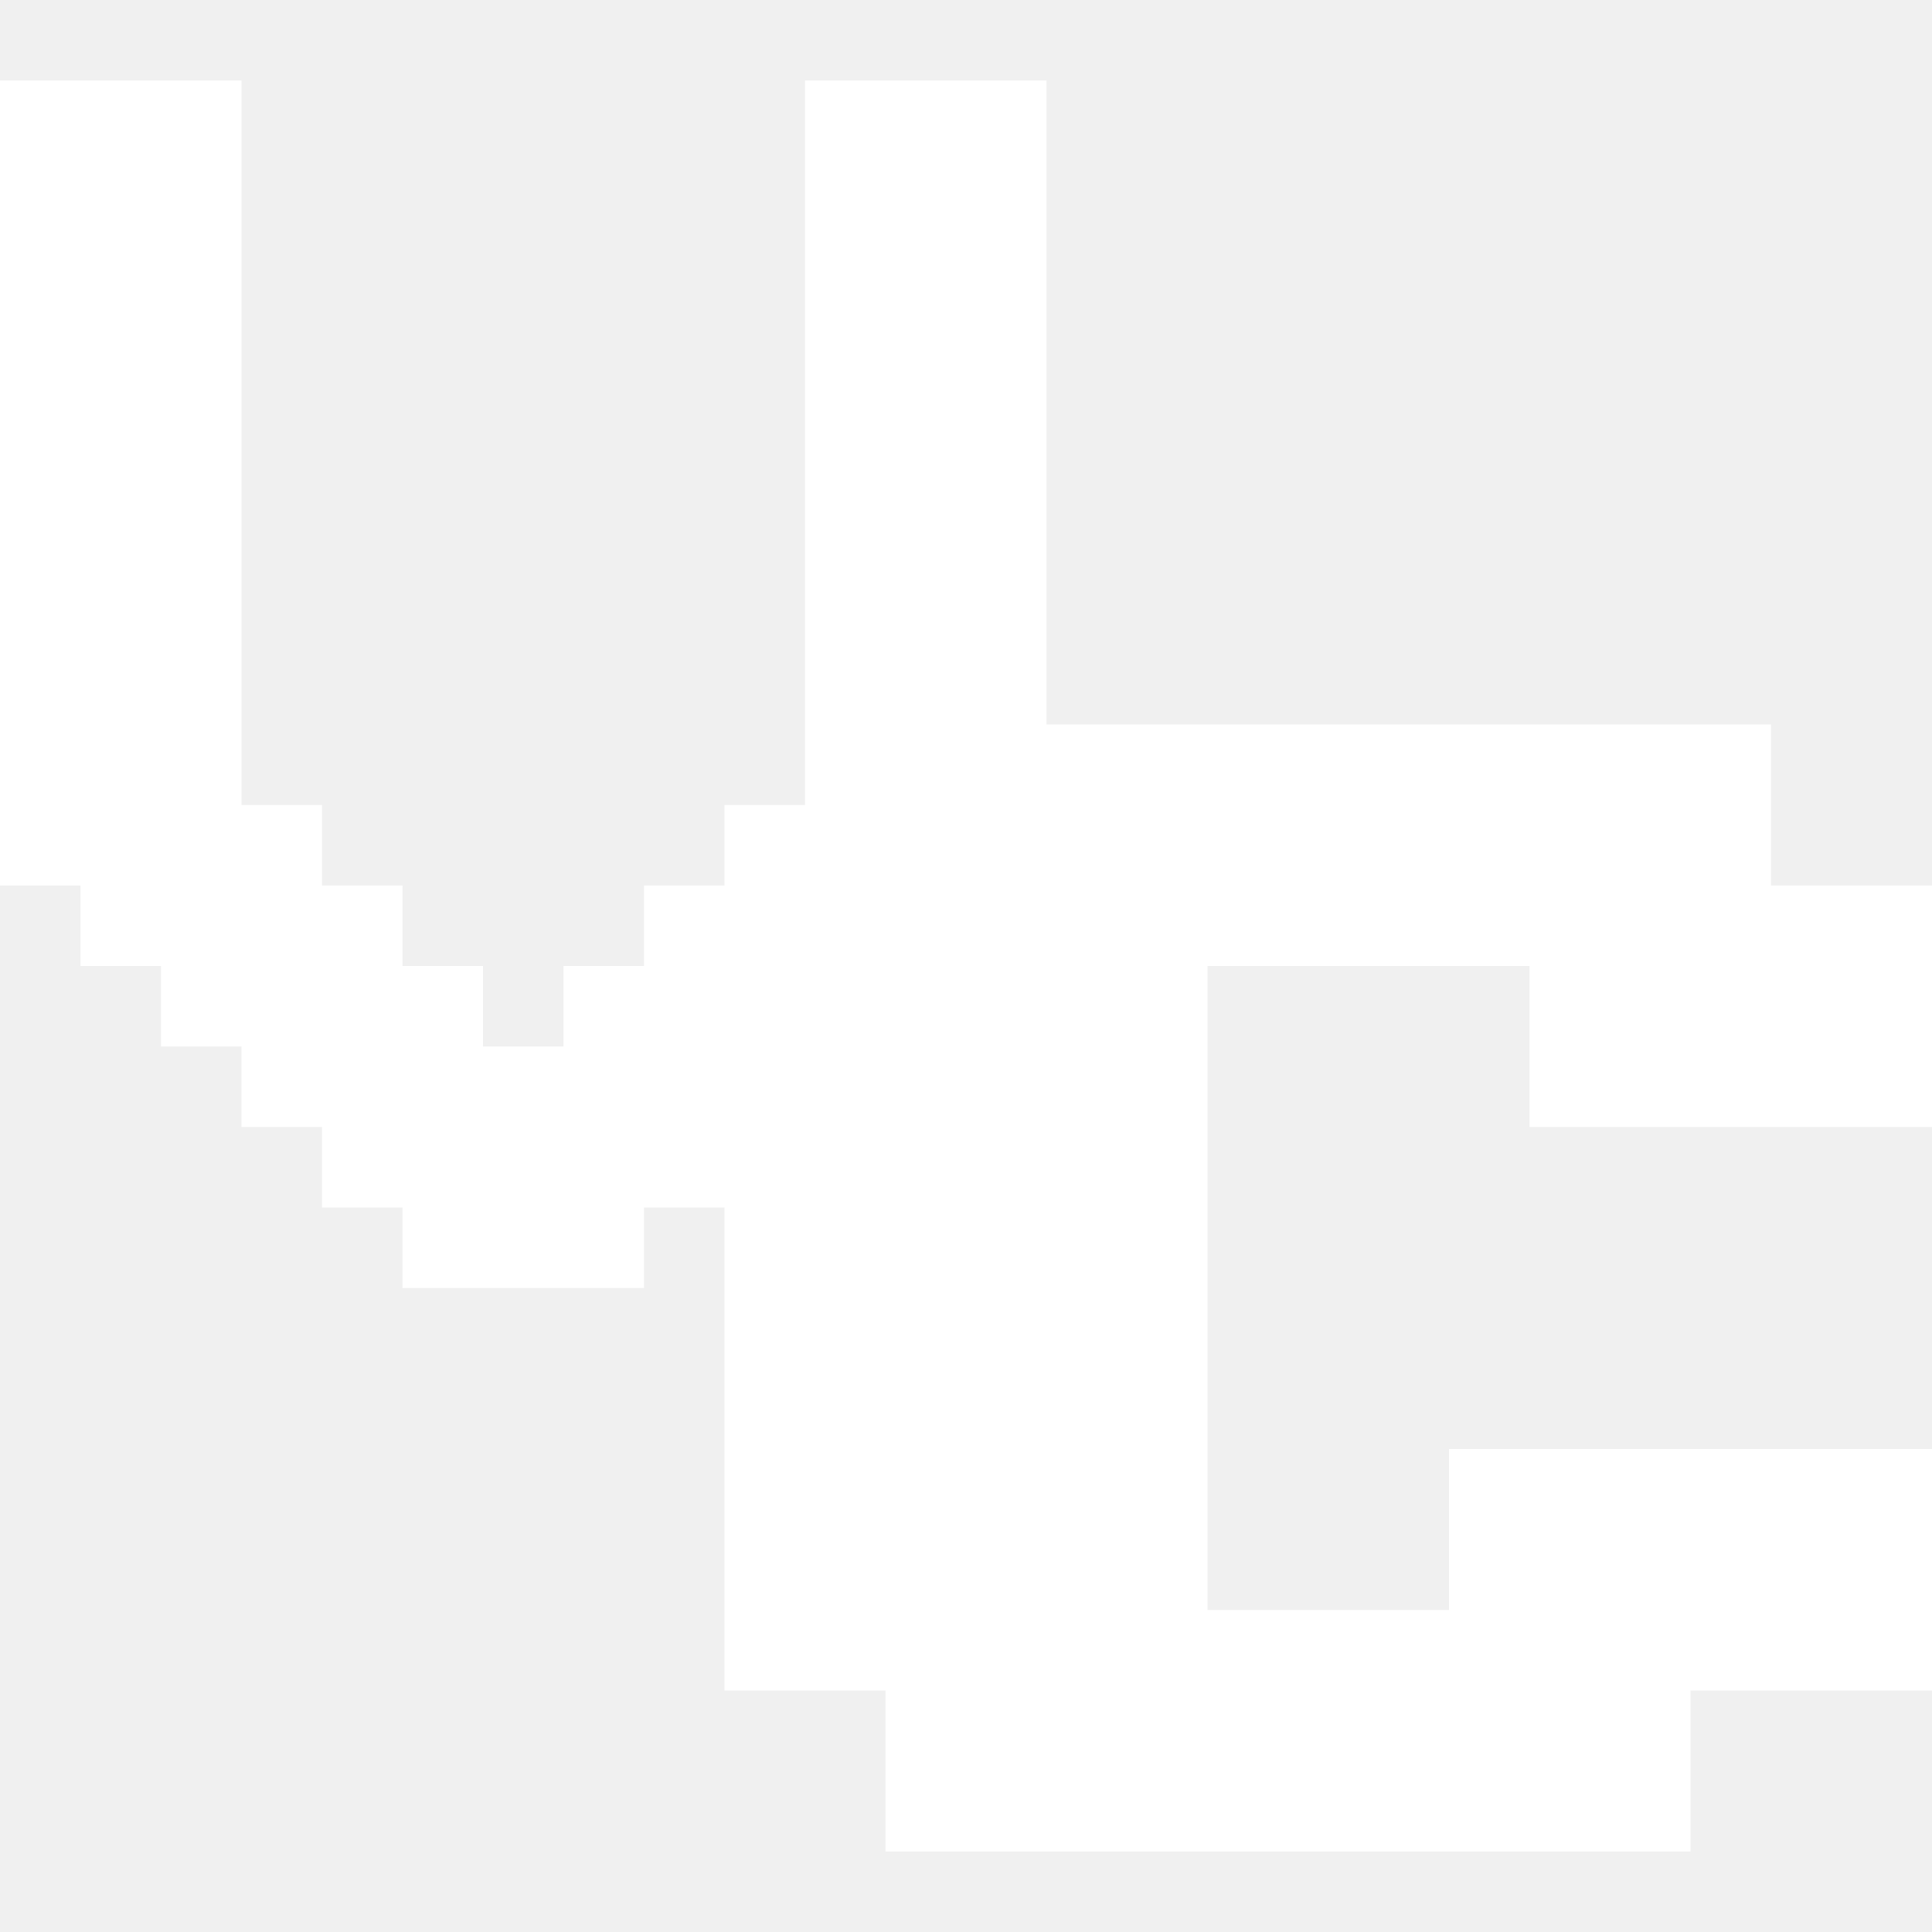
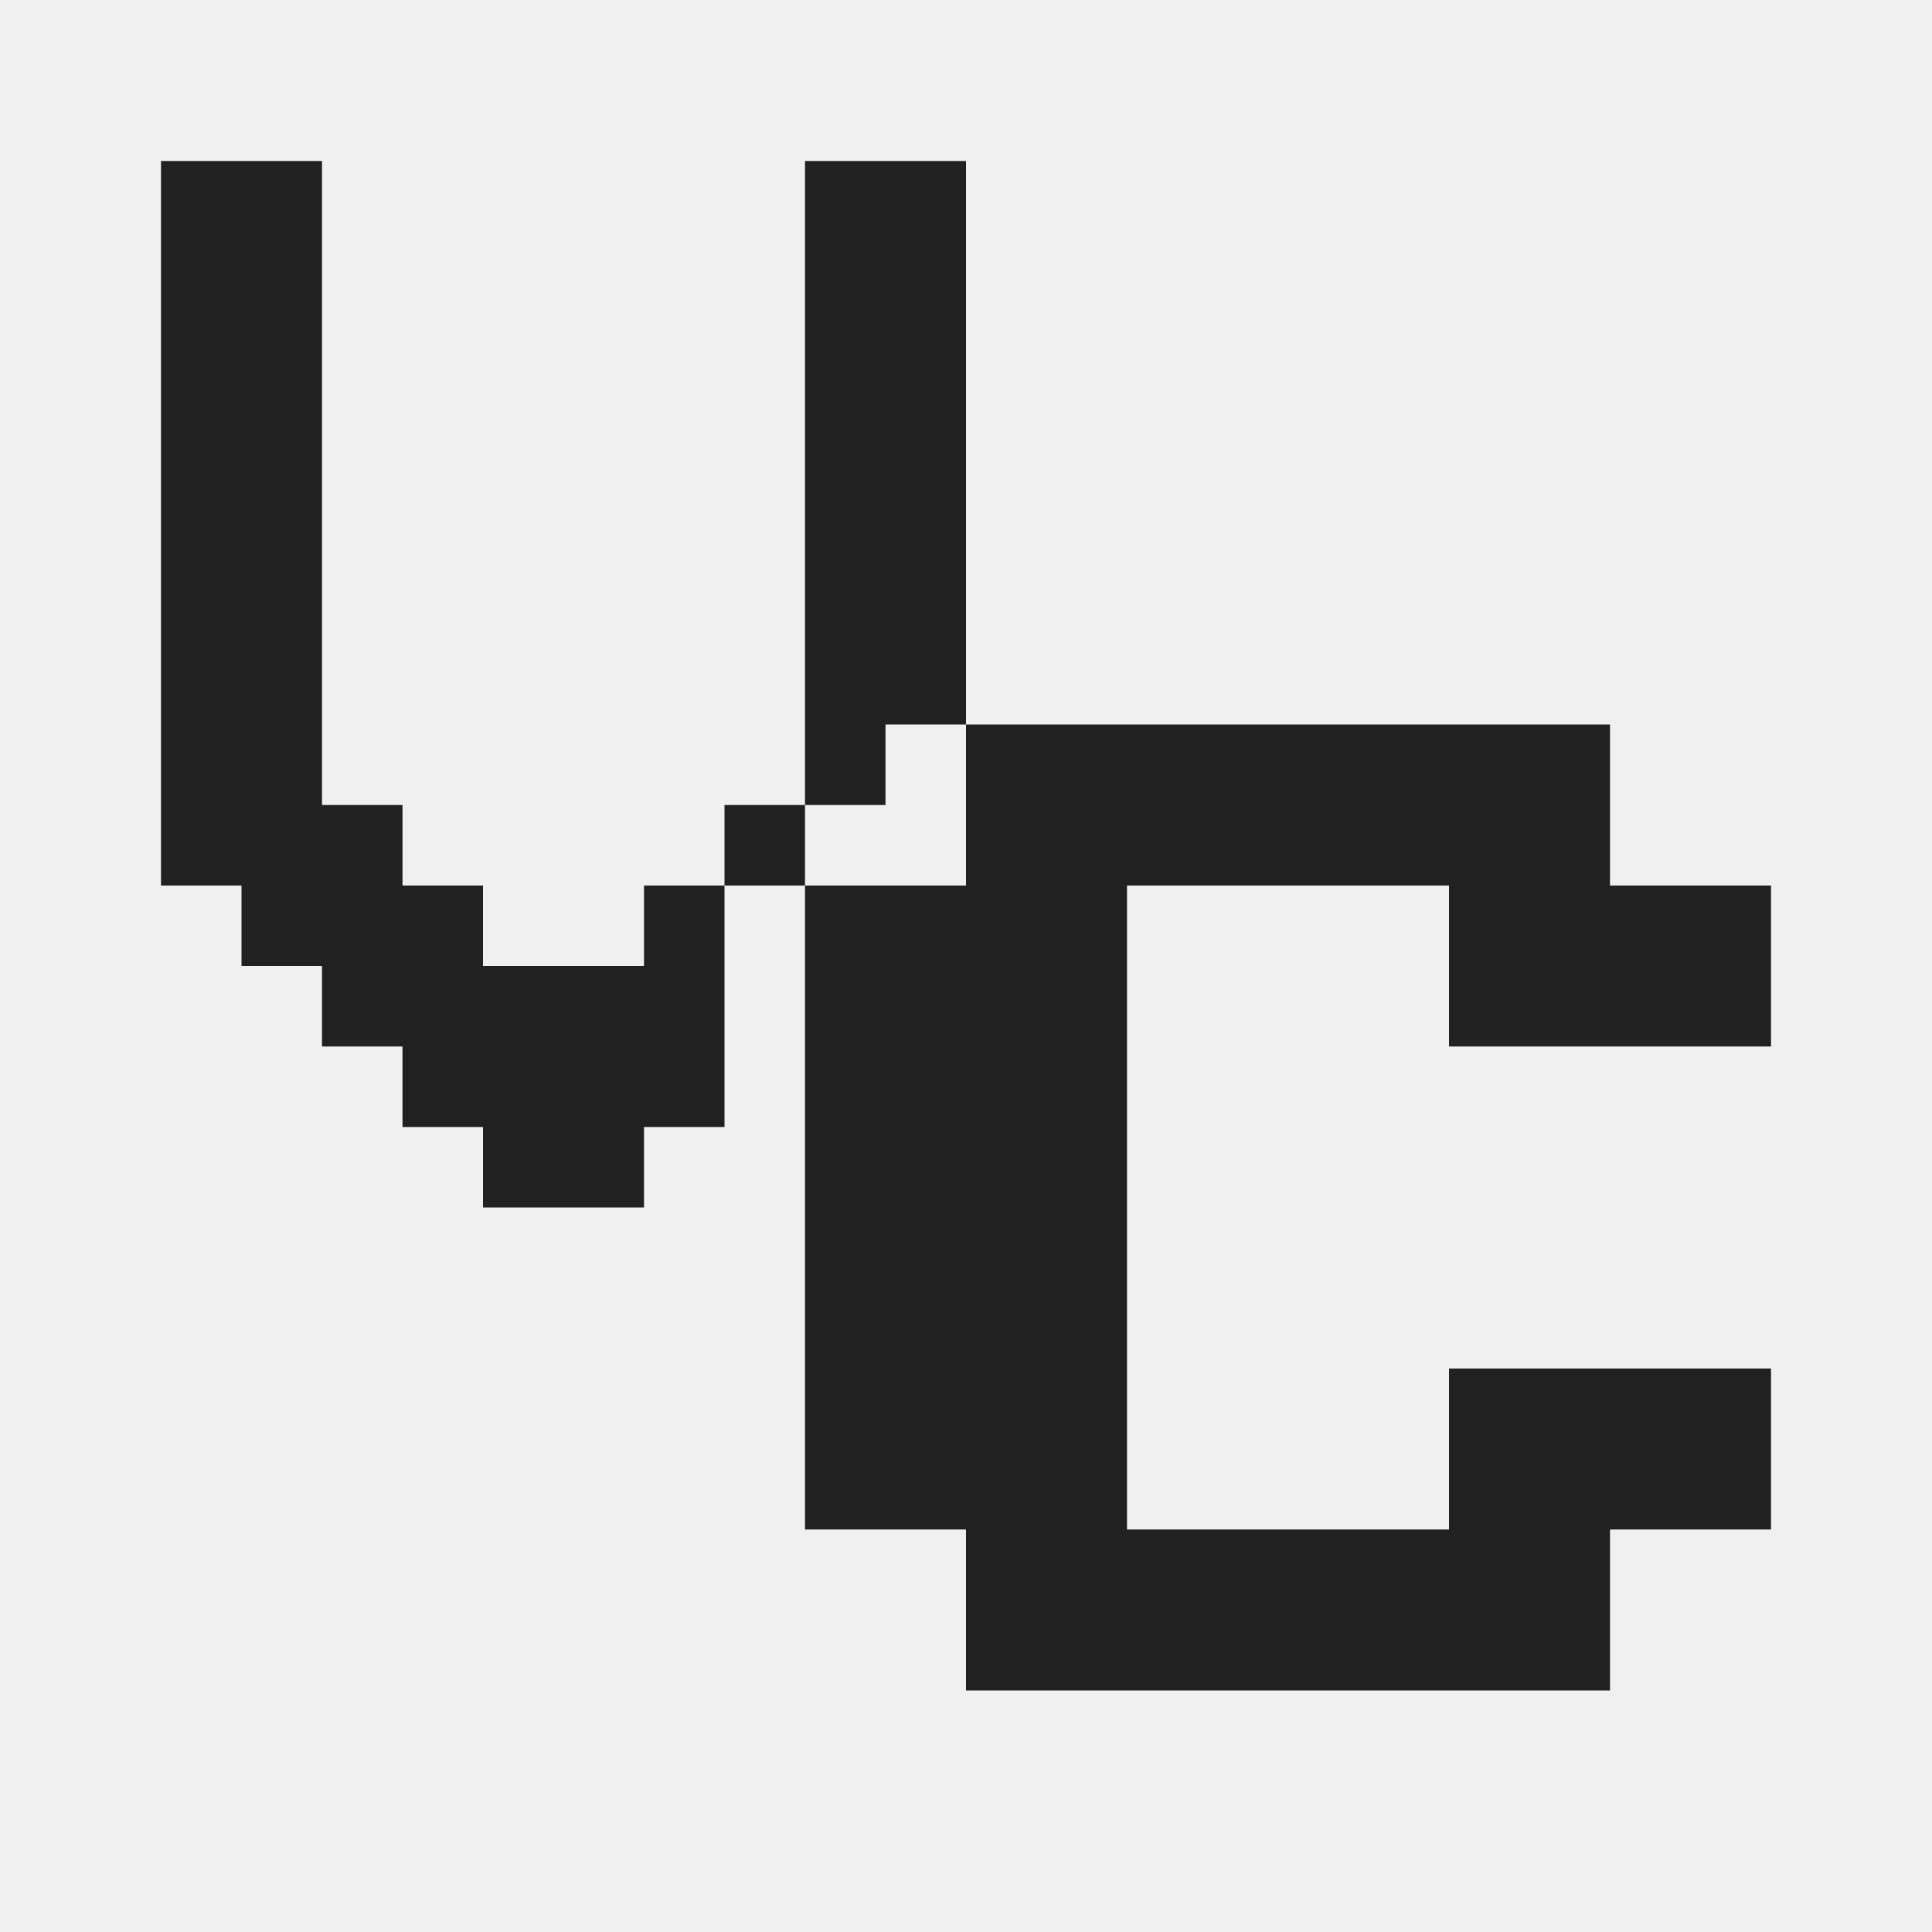
- <svg xmlns="http://www.w3.org/2000/svg" version="1.1" width="24" height="24">
-   <path d="M0,0 L3,0 L3,9 L4,9 L4,10 L5,10 L5,11 L6,11 L6,12 L7,12 L7,11 L8,11 L8,10 L9,10 L9,9 L10,9 L10,0 L13,0 L13,8 L22,8 L22,10 L24,10 L24,13 L19,13 L19,11 L15,11 L15,19 L18,19 L18,17 L24,17 L24,20 L21,20 L21,22 L11,22 L11,20 L9,20 L9,14 L8,14 L8,15 L5,15 L5,14 L4,14 L4,13 L3,13 L3,12 L2,12 L2,11 L1,11 L1,10 L0,10 Z " fill="#FFFFFF" transform="translate(0,1)" />
+ <svg xmlns="http://www.w3.org/2000/svg" width="24" height="24">
+   <path d="M0,0 L8,0 L8,2 L10,2 L10,4 L6,4 L6,2 L2,2 L2,10 L6,10 L6,8 L10,8 L10,10 L8,10 L8,12 L0,12 L0,10 L-2,10 L-2,2 L0,2 Z " fill="#212121" transform="translate(12,9)" />
+   <path d="M0,0 L2,0 L2,8 L3,8 L3,9 L4,9 L4,10 L6,10 L6,9 L7,9 L7,12 L6,12 L6,13 L4,13 L4,12 L3,12 L3,11 L2,11 L2,10 L1,10 L1,9 L0,9 Z " fill="#212121" transform="translate(2,2)" />
+   <path d="M0,0 L2,0 L2,7 L1,7 L1,8 L0,8 Z " fill="#212121" transform="translate(10,2)" />
+   <path d="M0,0 L1,0 L1,1 L0,1 Z " fill="#212121" transform="translate(9,10)" />
</svg>
